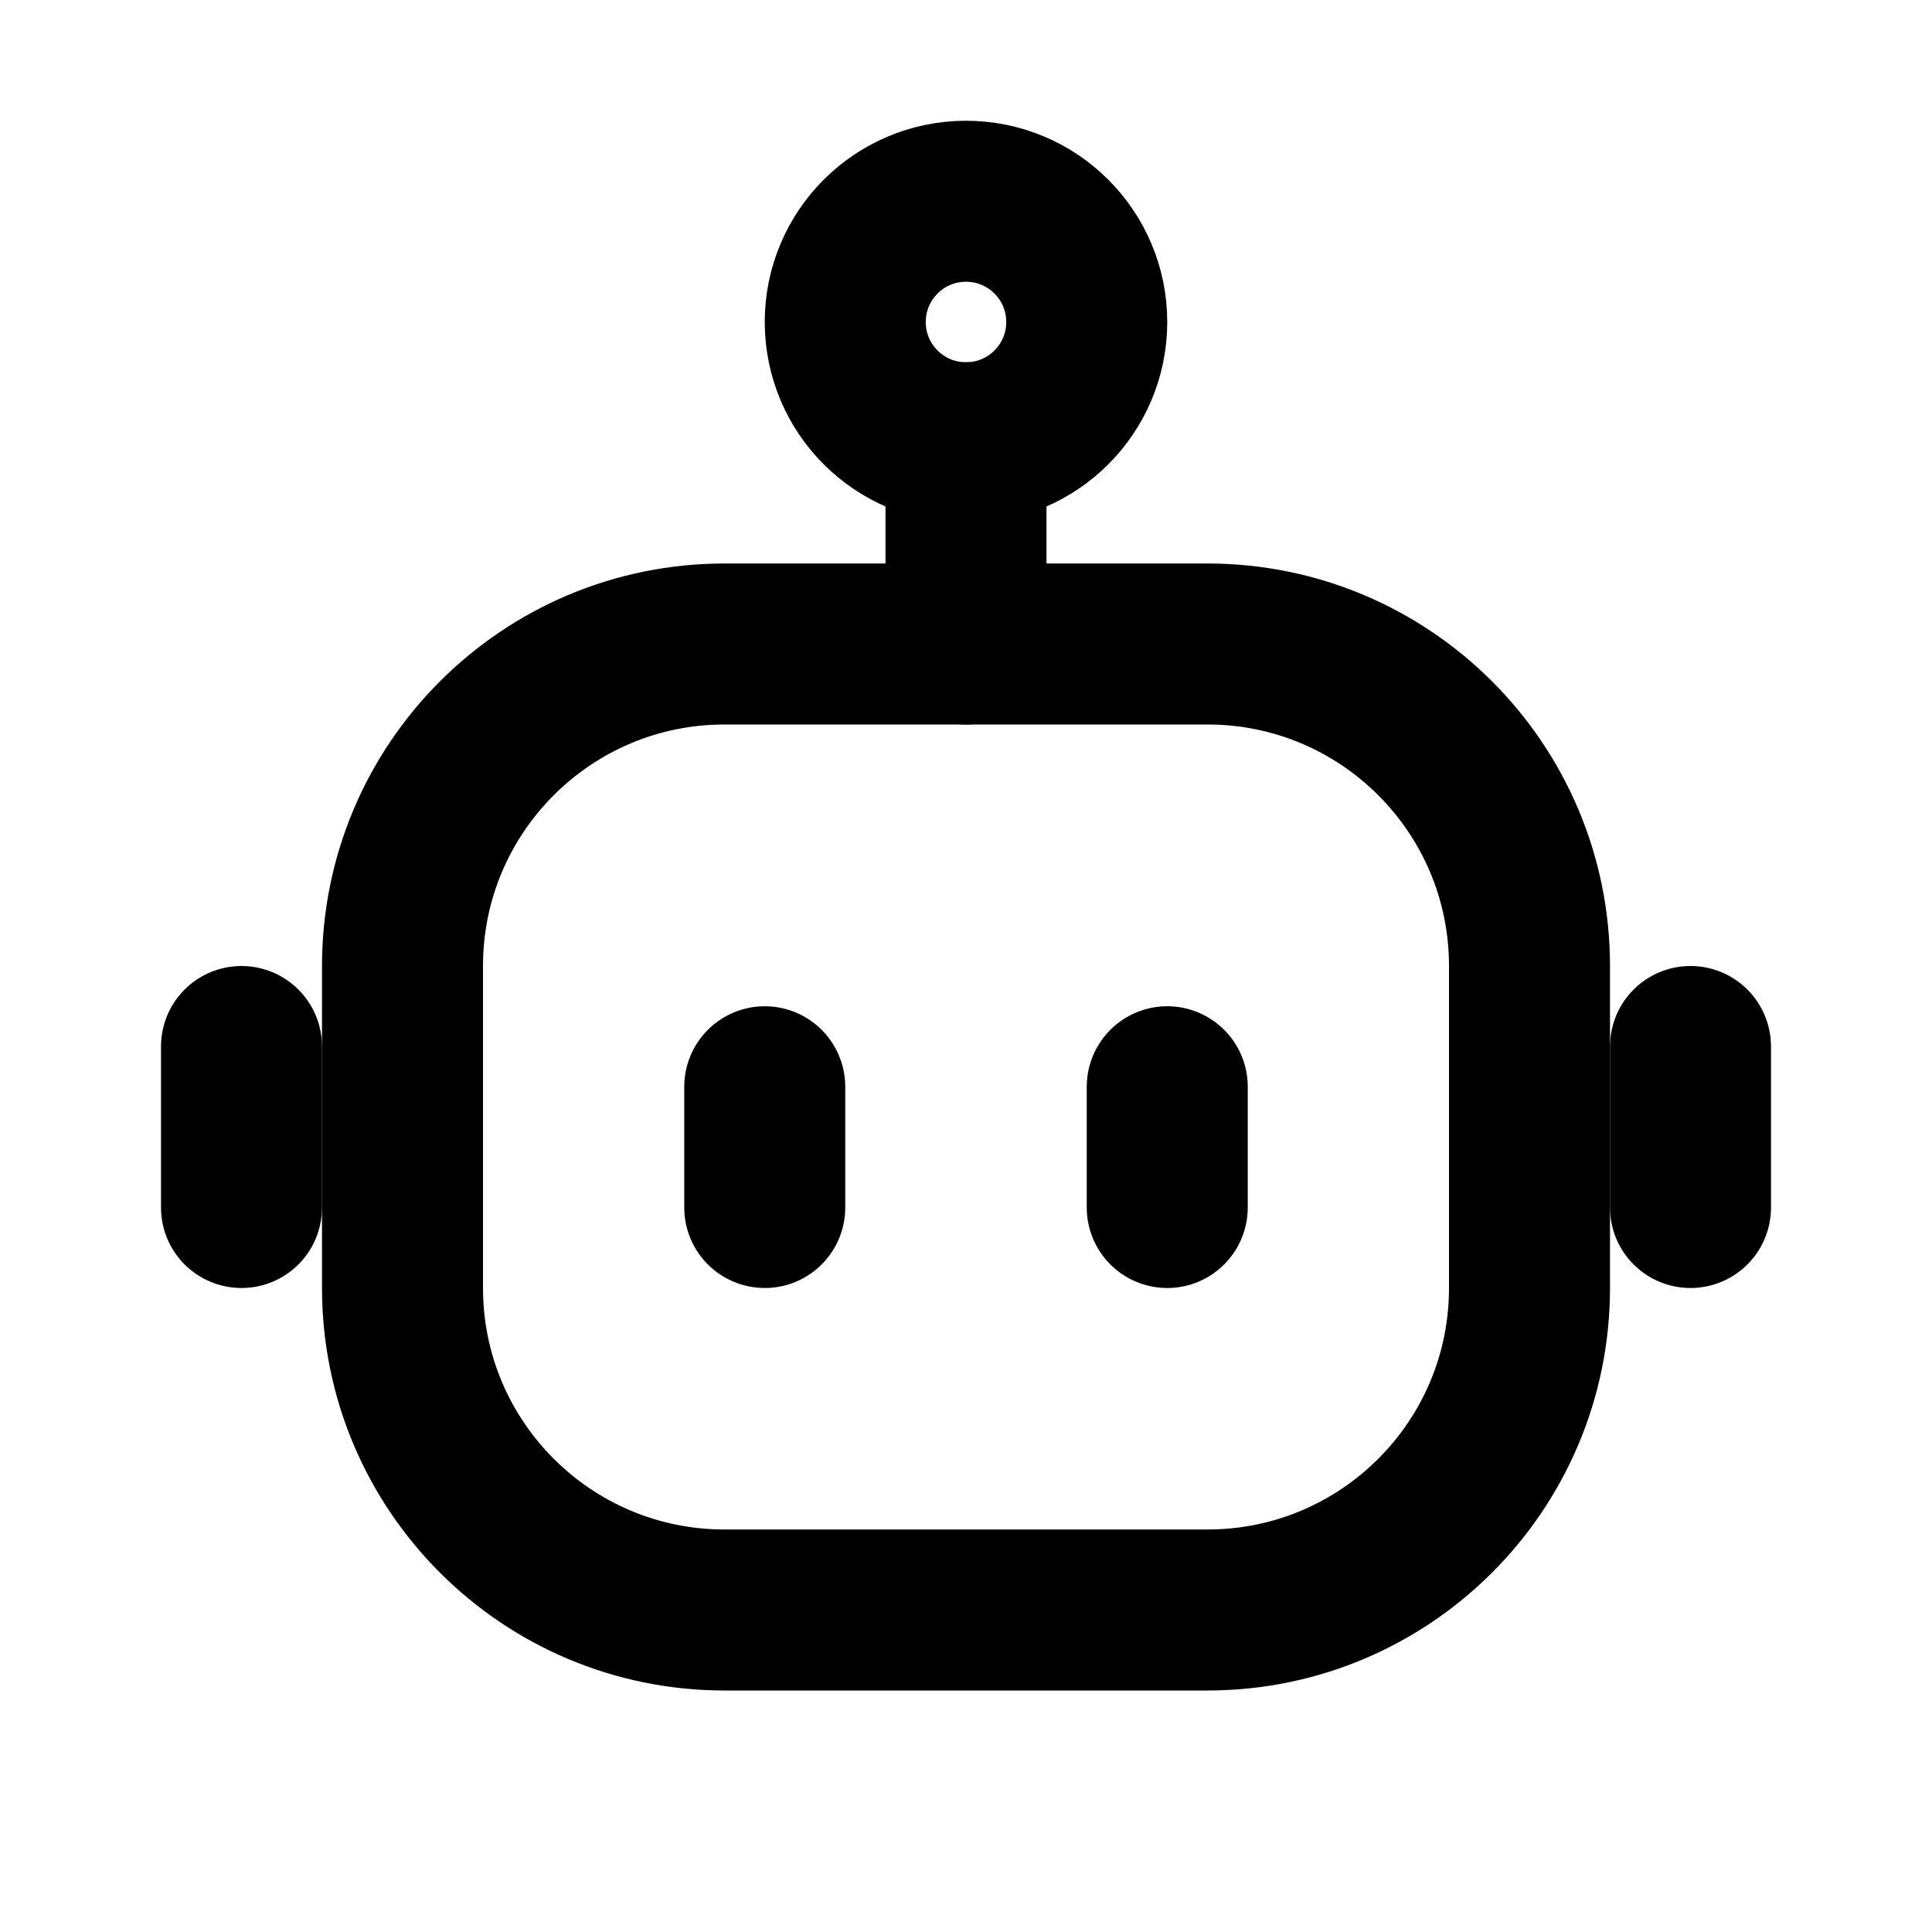
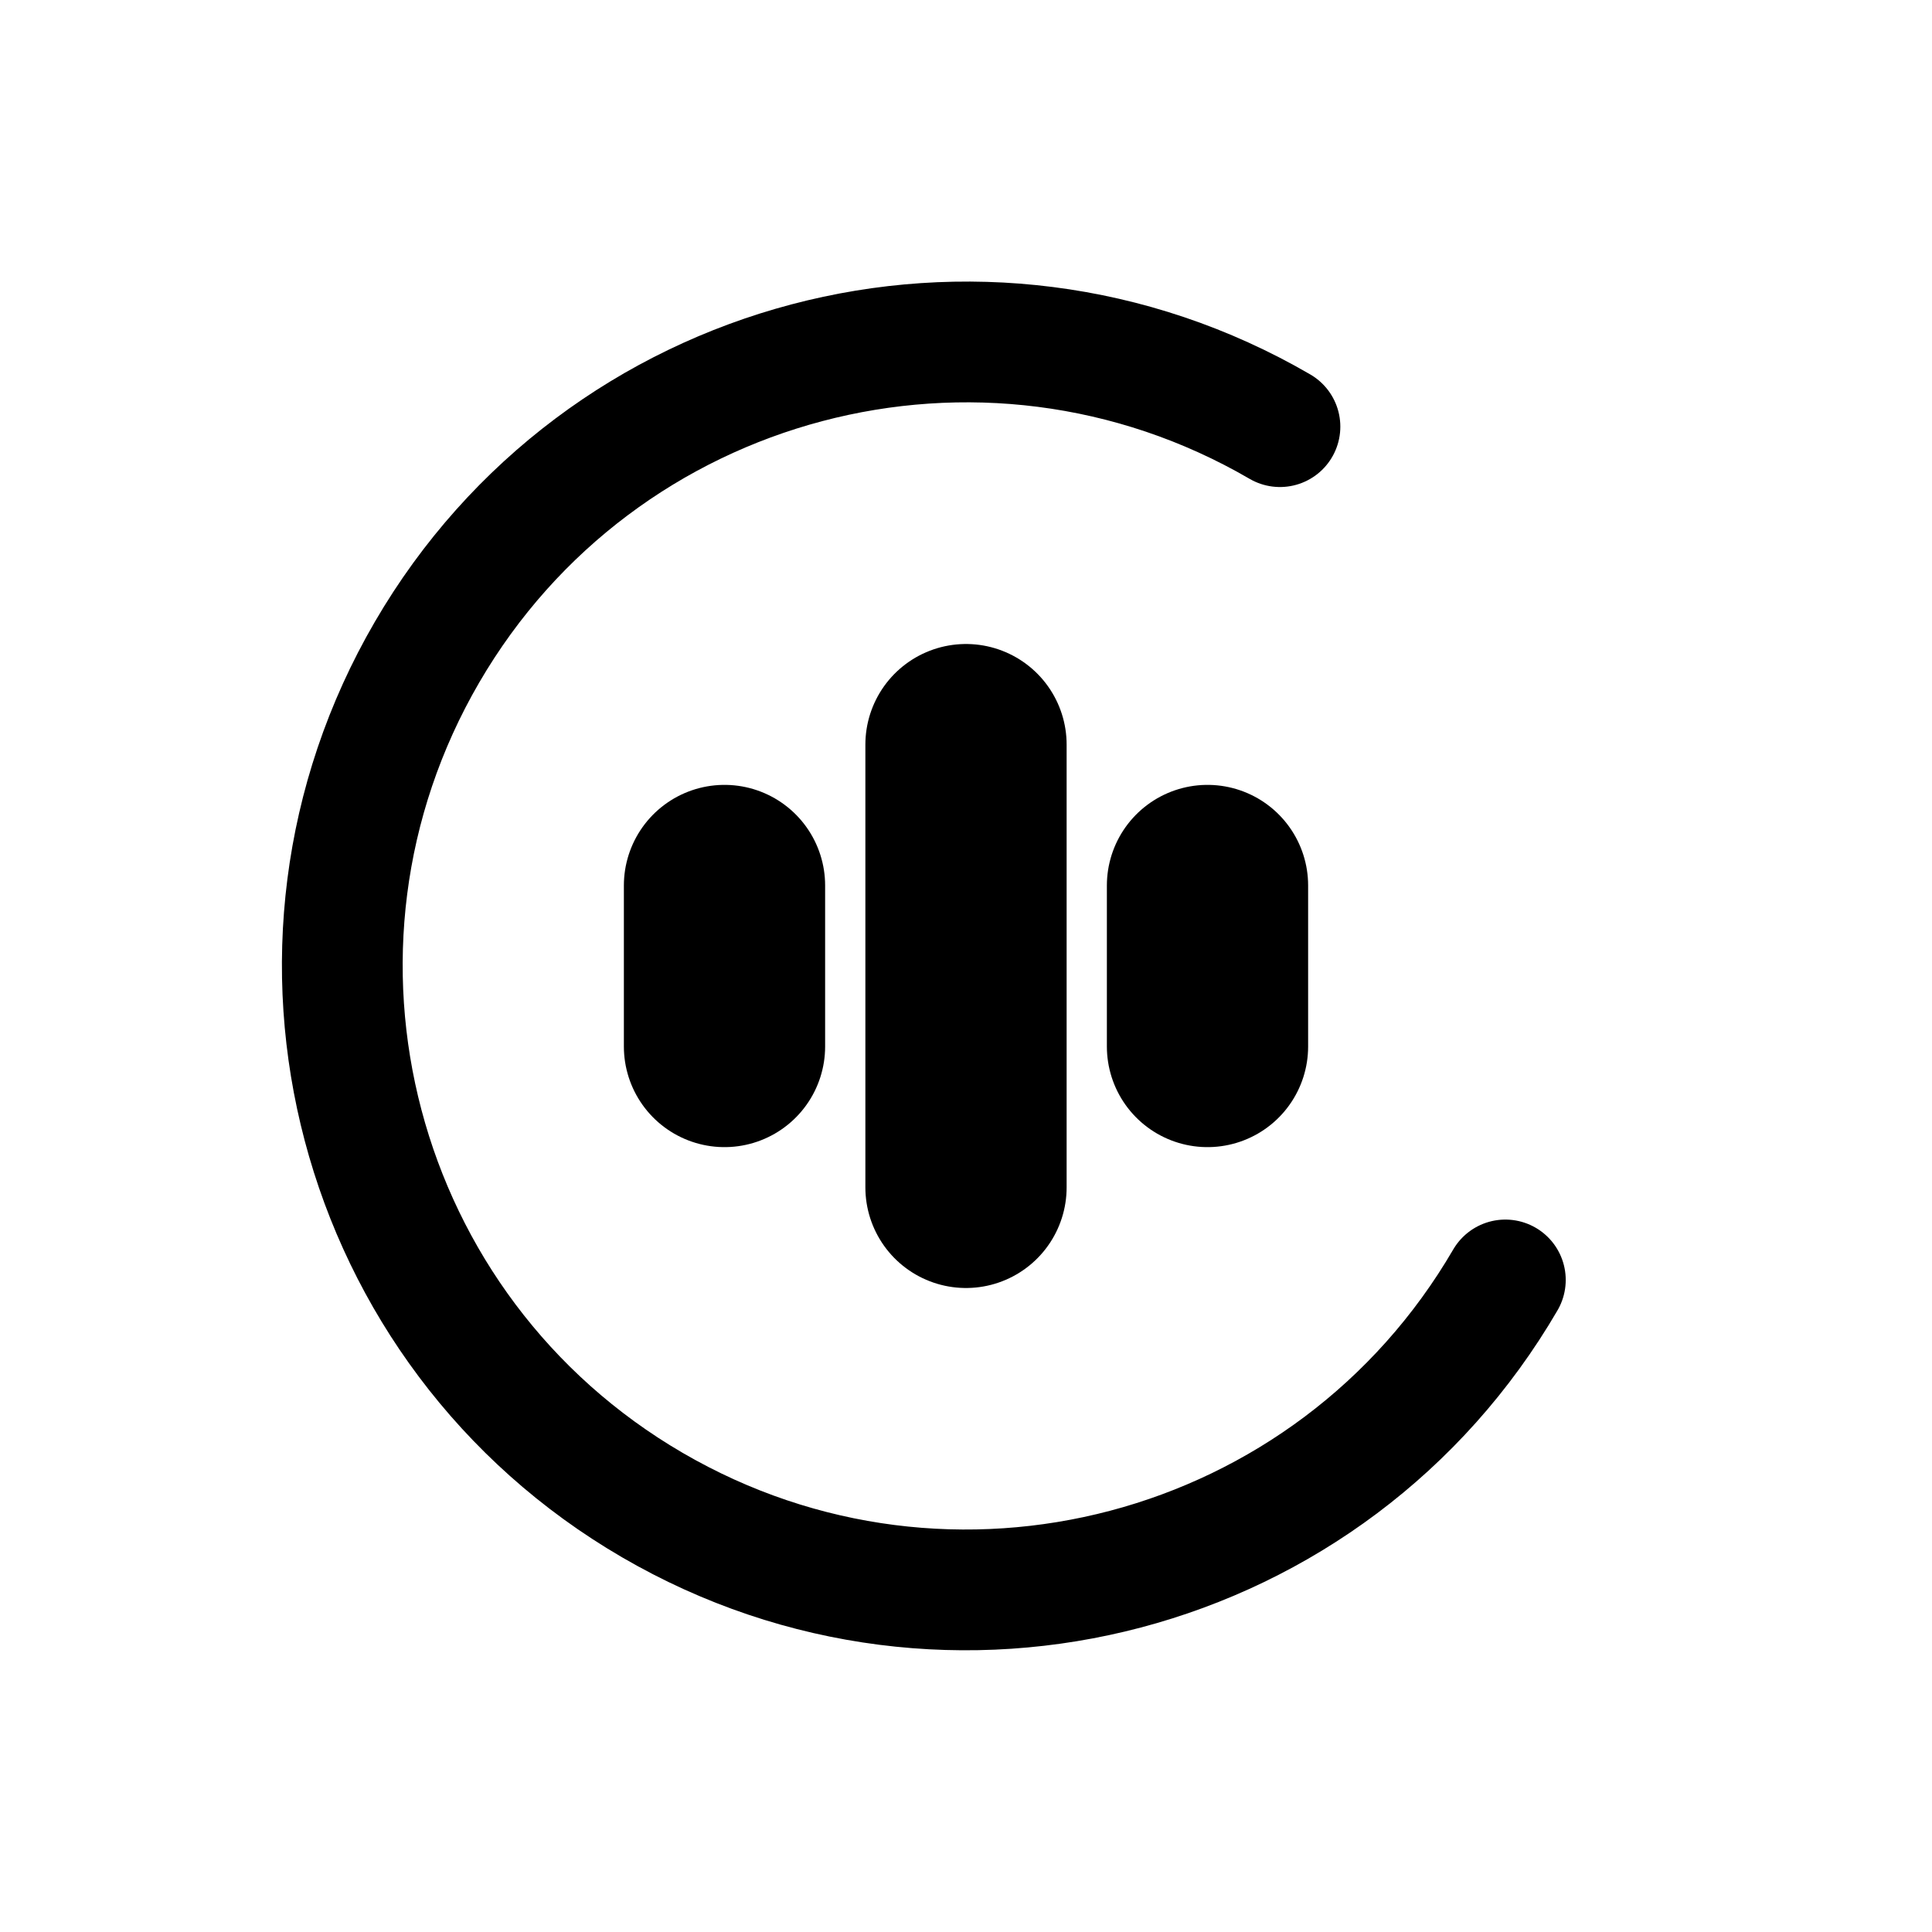
- <svg xmlns="http://www.w3.org/2000/svg" width="24" height="24" viewBox="0 0 24 24" fill="none" stroke="currentColor" stroke-width="2" stroke-linecap="round" stroke-linejoin="round" class="sst-icon sst-icon--agentic-ai" aria-hidden="true">
-   <rect x="5" y="8" width="14" height="12" rx="4" />
-   <path d="M12 5.5V8" />
-   <circle cx="12" cy="4" r="1.5" />
-   <path d="M9.5 13.5v1.5" />
-   <path d="M14.5 13.5v1.5" />
-   <path d="M3 13v2" />
-   <path d="M21 13v2" />
+ <svg xmlns="http://www.w3.org/2000/svg" width="24" height="24" viewBox="0 0 24 24" fill="none" stroke="currentColor" stroke-width="1.5" stroke-linecap="round" stroke-linejoin="round" class="sst-icon sst-icon--agentic-ai" aria-hidden="true">
+   <path d="M15.9 5.3A7.75 7.75 0 1 0 18.7 15.9" />
+   <g class="sst-icon__accent" stroke-width="2.5">
+     <path d="M9 11v2" />
+     <path d="M12 9.25v5.5" />
+     <path d="M15 11v2" />
+   </g>
</svg>
